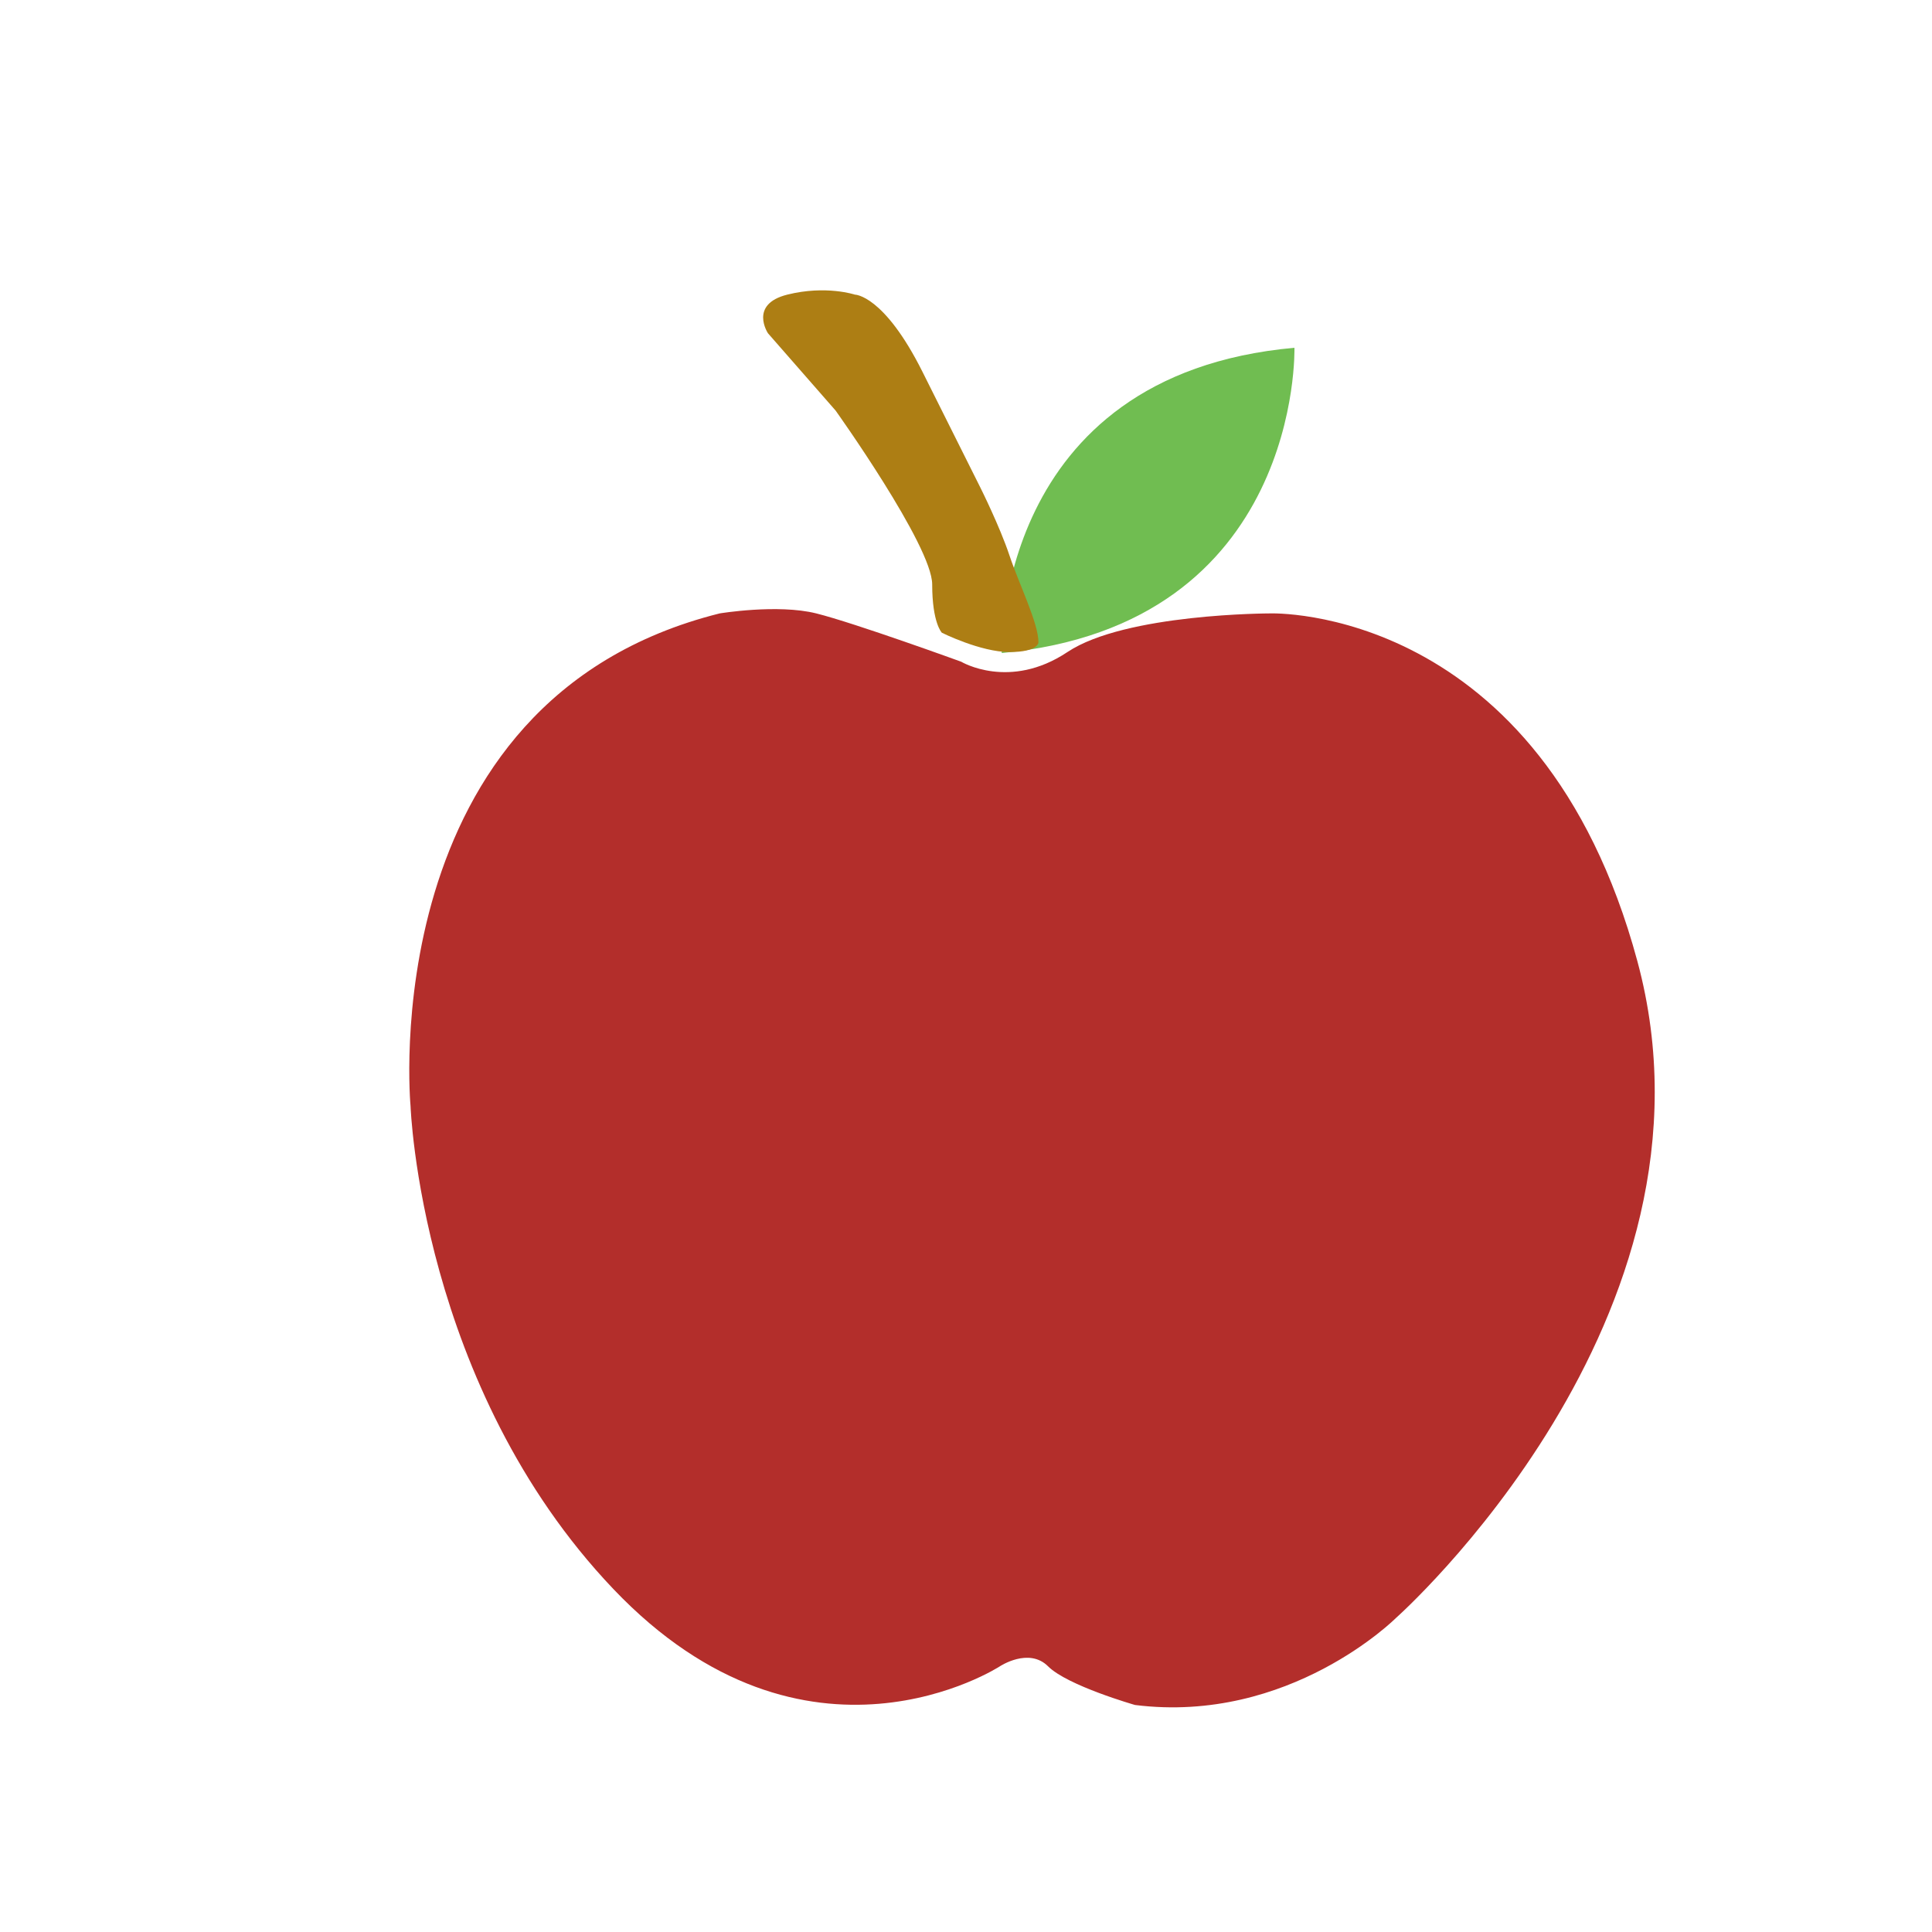
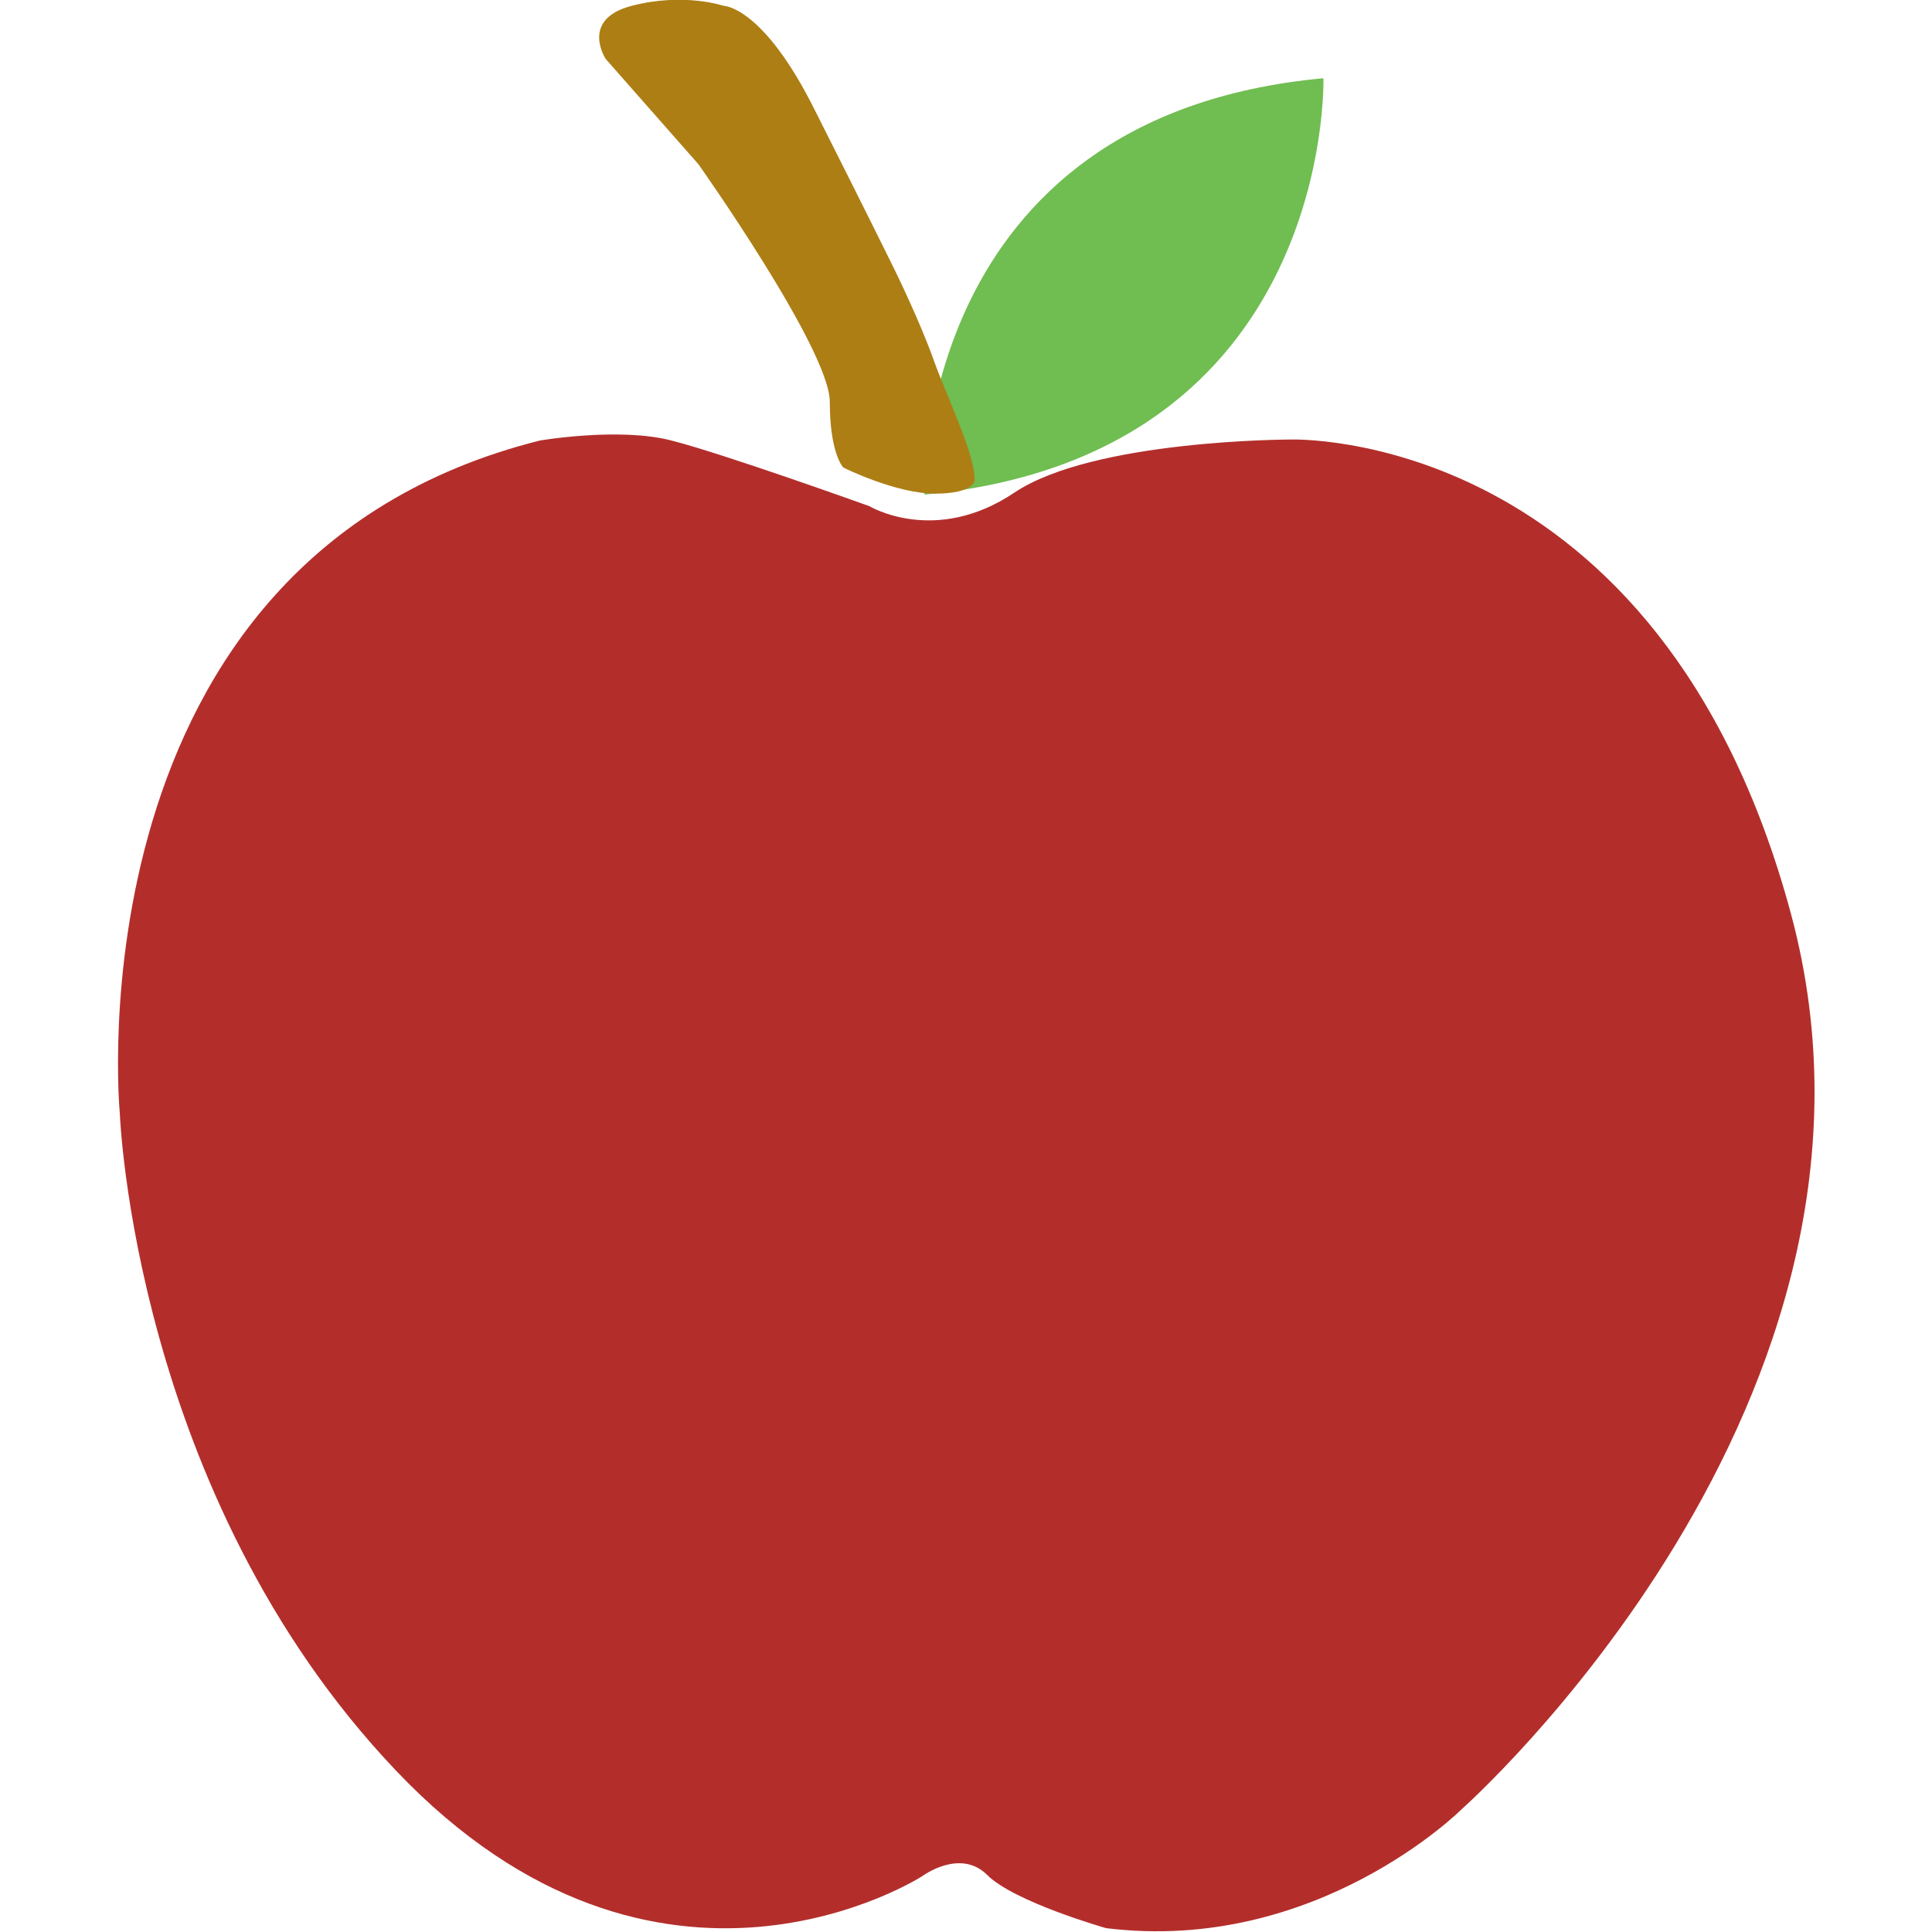
- <svg xmlns="http://www.w3.org/2000/svg" version="1.1" x="0px" y="0px" viewBox="0 0 200 200" style="enable-background:new 0 0 200 200;" xml:space="preserve">
+ <svg xmlns="http://www.w3.org/2000/svg" version="1.1" id="Layer_1" x="0px" y="0px" viewBox="0 0 200 200" style="enable-background:new 0 0 200 200;" xml:space="preserve">
  <style type="text/css">
	.st0{display:none;}
	.st1{fill:#70BD51;}
	.st2{fill:#B32E2B;}
	.st3{fill:#AD7E14;}
</style>
-   <g id="Layer_1" class="st0">
+   <g id="Layer_1_1_" class="st0">
</g>
-   <g id="Layer_2">
-     <path class="st1" d="M134,36c0,0,0.8,28.7-30.3,31.6C103.7,67.5,102.9,38.8,134,36z" />
-     <path class="st2" d="M103.5,172.5c0,0-20,13-40-8s-21-50-21-50s-4-42,32-51c0,0,6-1,10,0s15,5,15,5s5,3,11-1s21-4,21-4s28-1,38,36   s-25,68-25,68s-11,11-27,9c0,0-7-2-9-4S103.5,172.5,103.5,172.5z" />
-     <path class="st3" d="M107.5,66.5c0,0,0,1-3,1s-7-2-7-2s-1-1-1-5s-10-18-10-18l-7-8c0,0-2-3,2-4s7,0,7,0s3,0,7,8s6,12,6,12s2,4,3,7   S107.5,64.5,107.5,66.5z" />
+   <g id="Layer_2_1_">
+     <path class="st1" d="M137,8.1c0,0,1.1,39.1-41.3,43.1C95.7,51.1,94.6,12,137,8.1z" />
+     <path class="st2" d="M95.5,194.2c0,0-27.3,17.7-54.5-10.9s-28.6-68.1-28.6-68.1S6.9,57.9,55.9,45.6c0,0,8.2-1.4,13.6,0   C75,47,90,52.4,90,52.4s6.8,4.1,15-1.4s28.6-5.5,28.6-5.5s38.2-1.4,51.8,49.1s-34.1,92.7-34.1,92.7s-15,15-36.8,12.3   c0,0-9.5-2.7-12.3-5.5S95.5,194.2,95.5,194.2z" />
+     <path class="st3" d="M100.9,49.7c0,0,0,1.4-4.1,1.4c-4.1,0-9.5-2.7-9.5-2.7s-1.4-1.4-1.4-6.8S72.3,17,72.3,17L62.7,6.1   c0,0-2.7-4.1,2.7-5.5s9.5,0,9.5,0s4.1,0,9.5,10.9c5.5,10.9,8.2,16.4,8.2,16.4s2.7,5.5,4.1,9.5C98.2,41.5,100.9,47,100.9,49.7z" />
  </g>
</svg>
